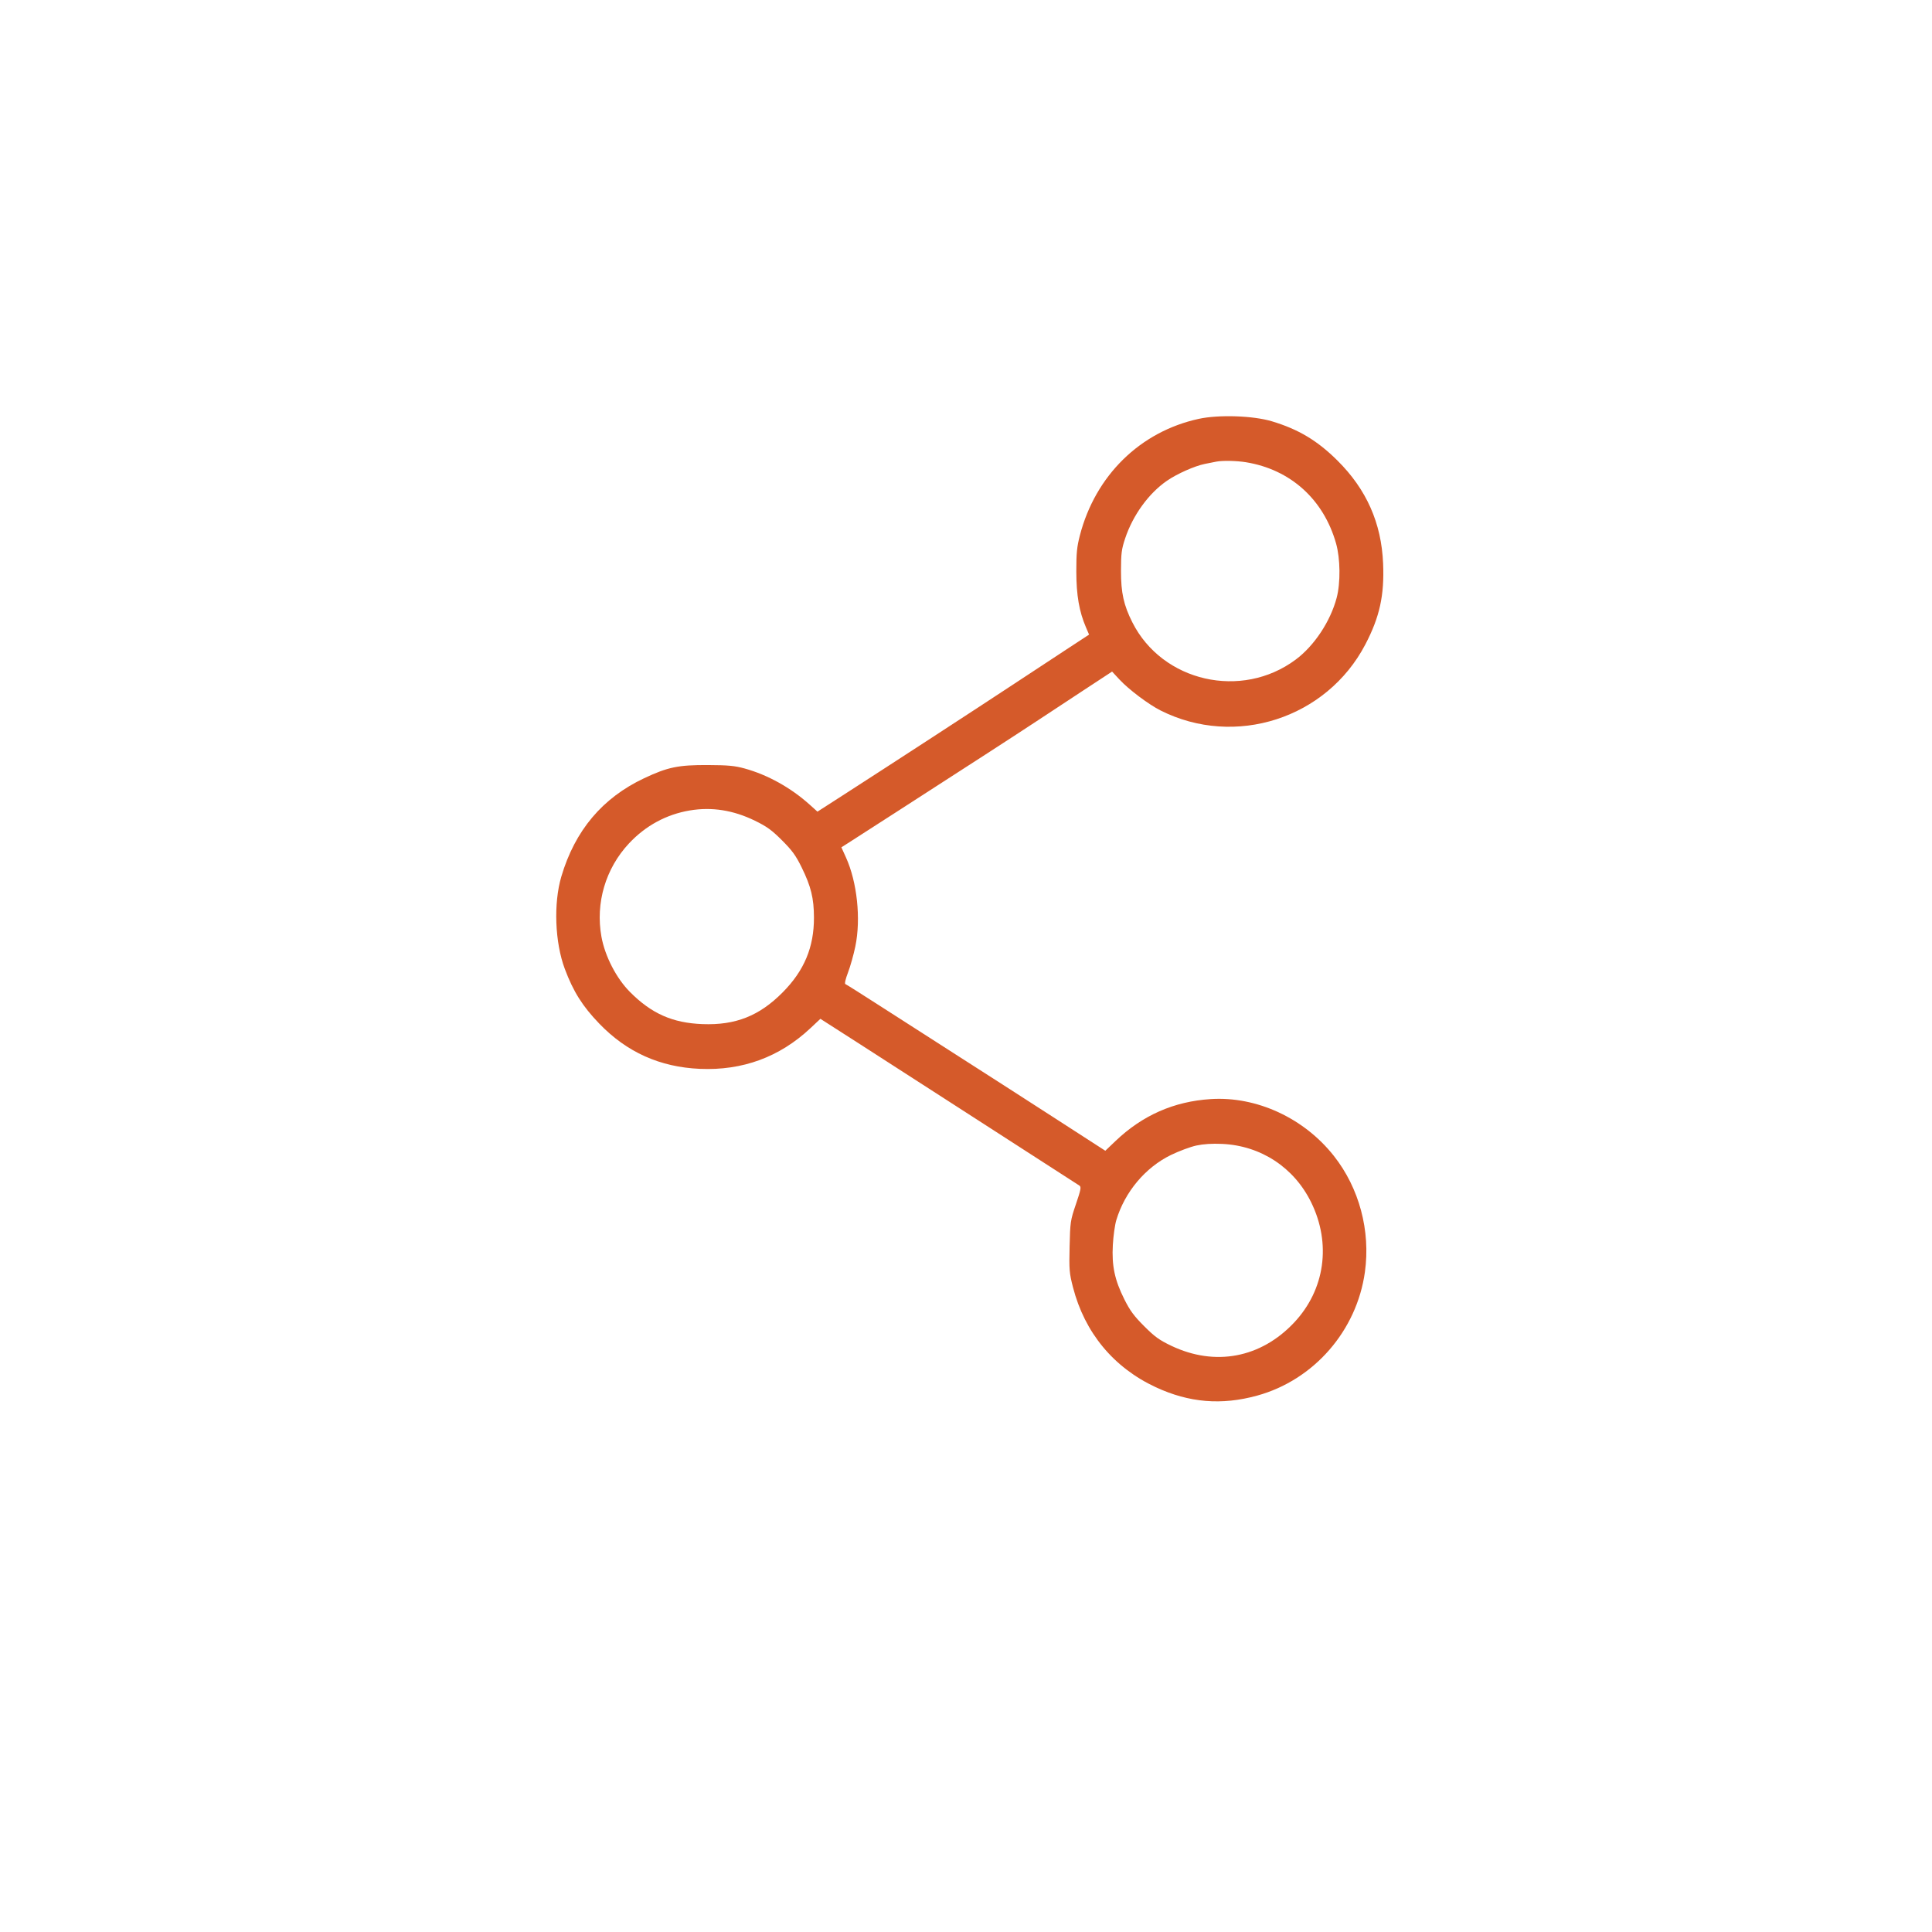
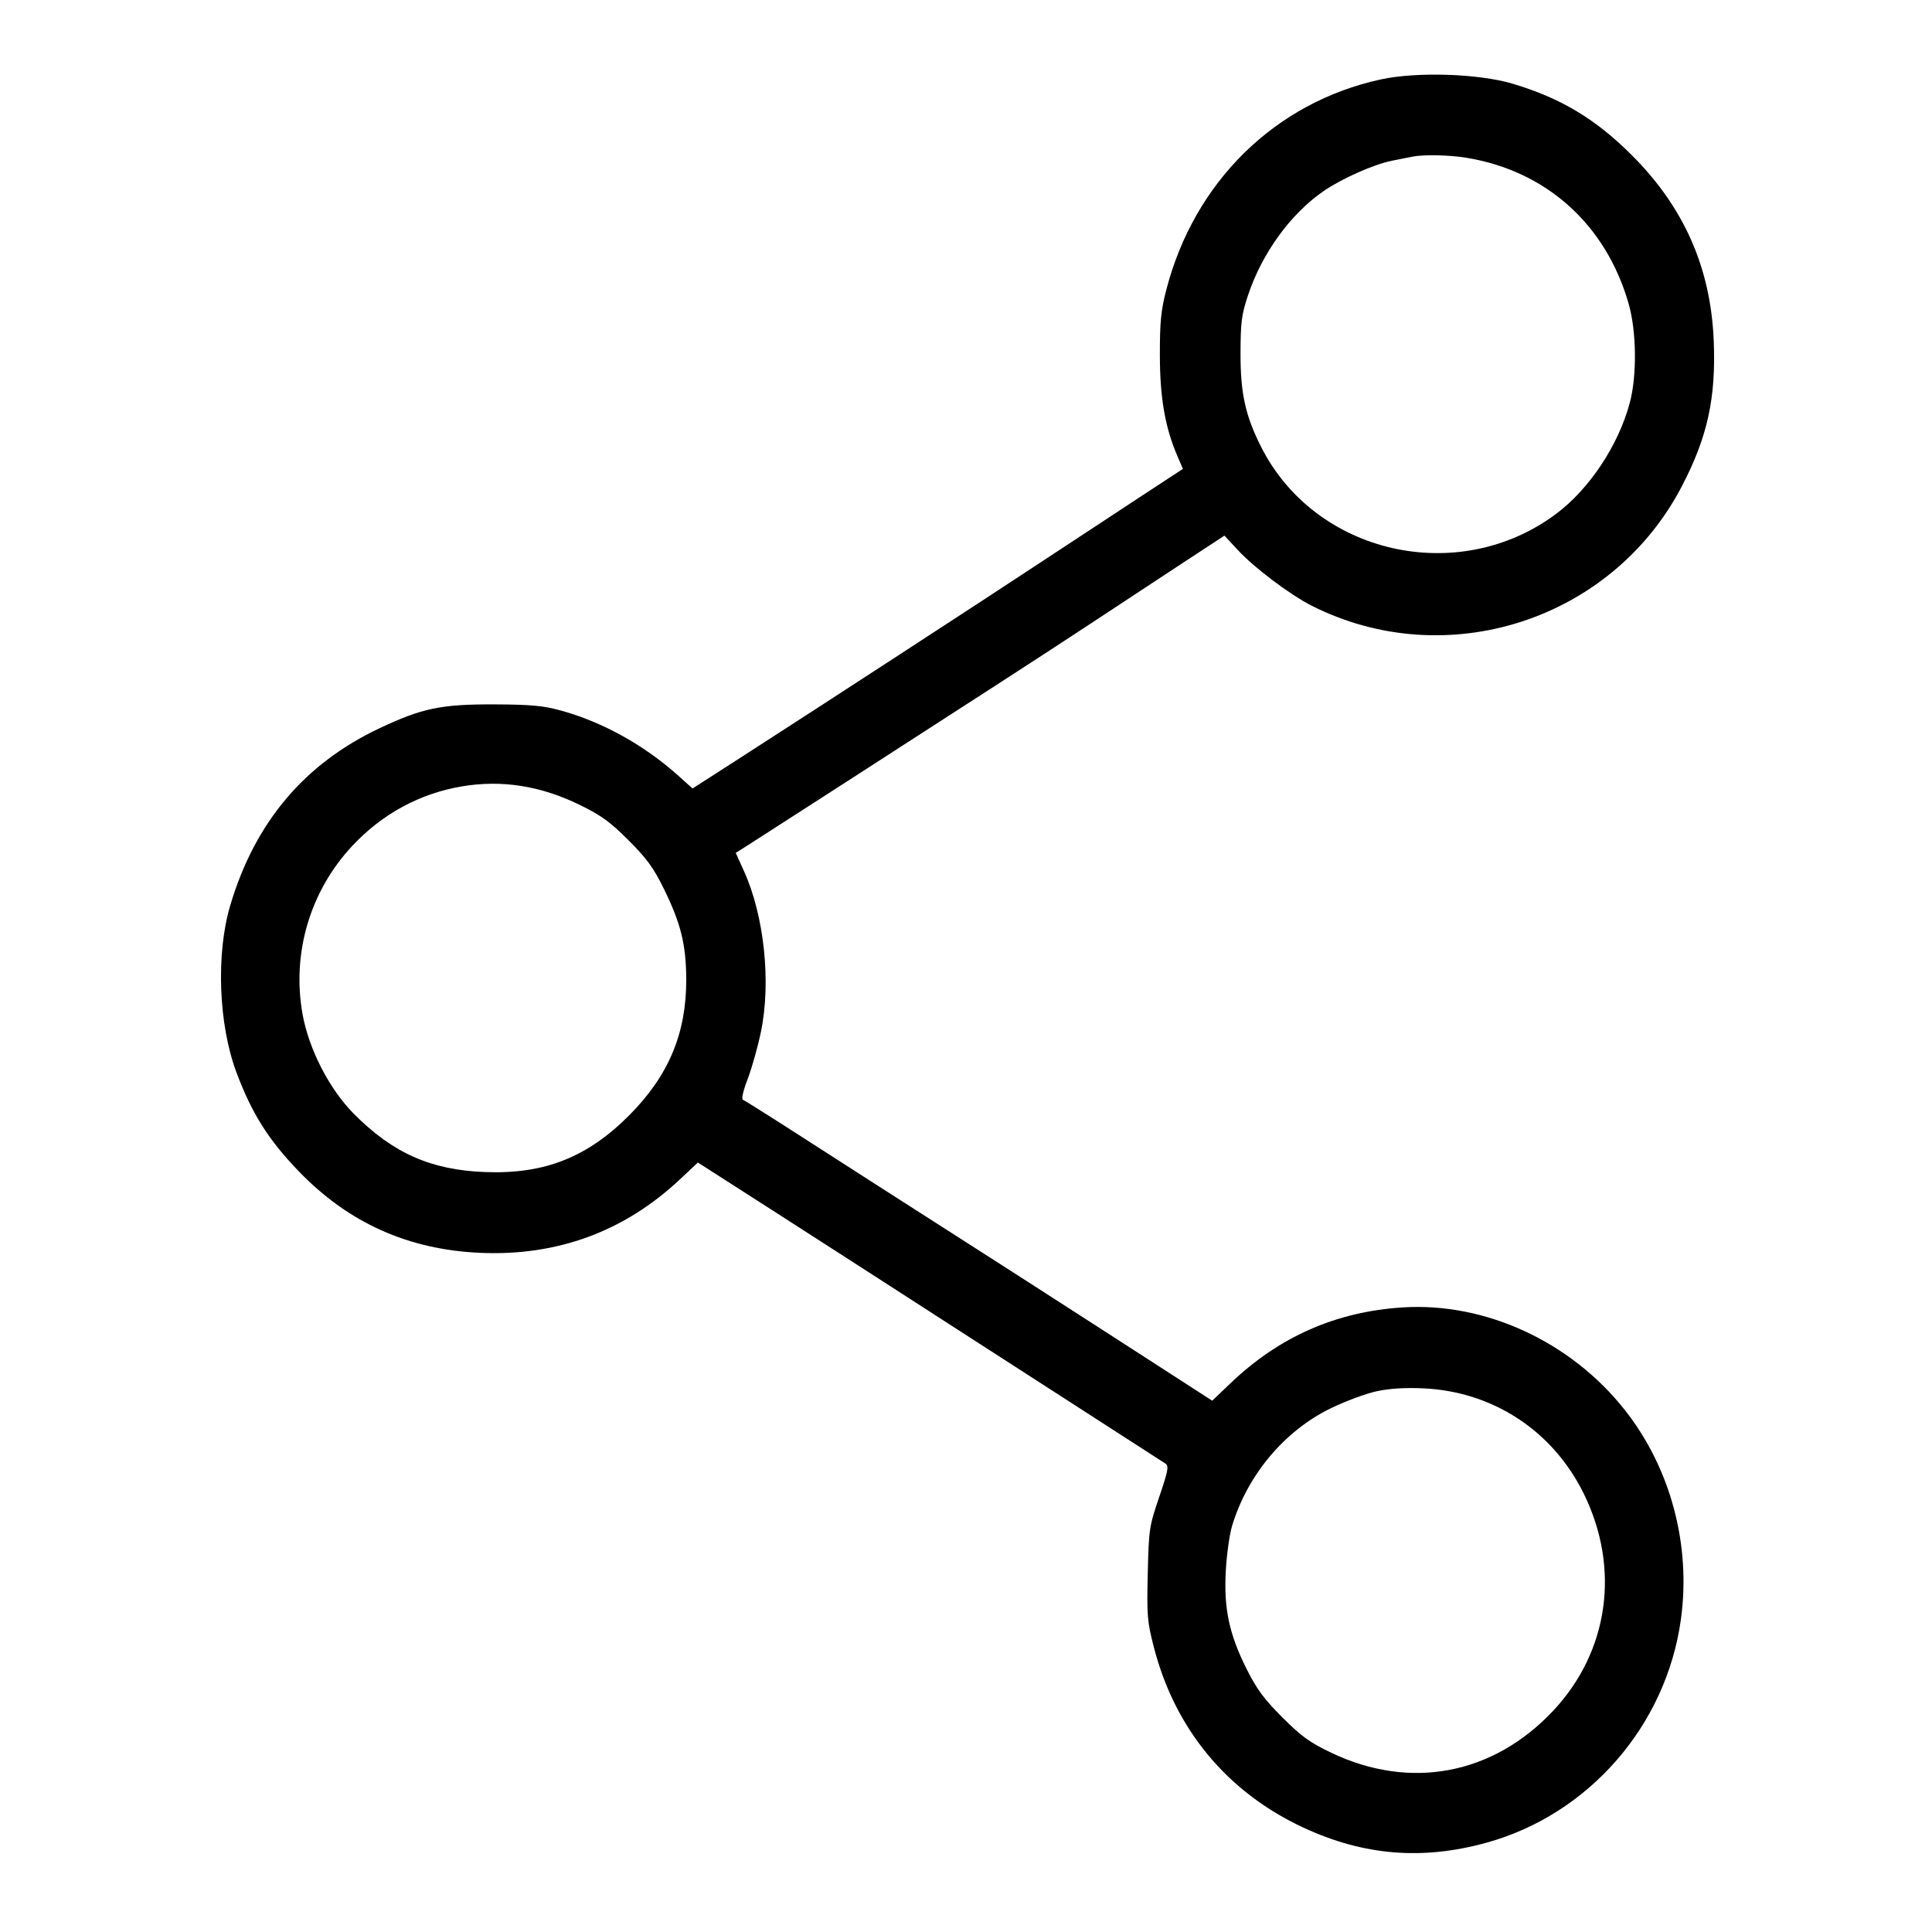
- <svg xmlns="http://www.w3.org/2000/svg" width="1254" height="1254" viewBox="0 0 1254 1254" fill="none">
-   <path fill-rule="evenodd" clip-rule="evenodd" d="M778 271.878C740.042 280.159 710.993 308.658 700.919 347.5C698.988 354.946 698.588 359.004 698.603 371C698.622 386.309 700.462 396.938 704.868 407.201L706.887 411.901L691.927 421.701C683.699 427.09 667.862 437.509 656.733 444.853C634.456 459.555 576.635 497.183 548.543 515.258L530.586 526.813L525.543 522.279C513.288 511.26 498.293 502.926 483.284 498.791C476.905 497.034 472.612 496.634 459.5 496.573C440.271 496.485 433.435 497.895 418.124 505.109C391.01 517.883 373.211 539.007 364.349 568.929C359.202 586.307 360.153 611.693 366.595 628.875C372.138 643.657 378.061 653.068 388.932 664.364C406.817 682.947 428.303 692.616 454.25 693.758C481.912 694.975 506.039 686.108 525.99 667.393L532.5 661.286L558.5 677.95C572.8 687.116 606.325 708.71 633 725.937C659.675 743.164 685.461 759.788 690.302 762.88C695.143 765.971 699.778 768.96 700.601 769.522C701.894 770.406 701.592 772.032 698.368 781.522C694.767 792.12 694.625 793.071 694.248 809C693.888 824.193 694.061 826.292 696.429 835.5C704.015 864.987 722.773 887.643 750.148 900.382C771.815 910.465 792.899 912.213 816 905.842C852.795 895.694 880.612 863.784 885.918 825.636C889.646 798.832 882.244 771.144 865.766 750.259C846.376 725.682 815.636 711.489 785.896 713.38C761.935 714.904 741.528 723.897 723.962 740.675L717.423 746.92L682.962 724.67C664.008 712.433 636.8 694.95 622.5 685.821C608.2 676.691 585.978 662.439 573.117 654.15C560.257 645.86 549.271 638.924 548.705 638.735C548.093 638.531 548.783 635.493 550.409 631.239C551.912 627.304 554.057 619.679 555.174 614.293C558.876 596.453 556.354 572.558 549.074 556.503L546.106 549.958L550.303 547.311C554.915 544.401 601.866 514.136 639.5 489.813C652.7 481.282 668.225 471.167 674 467.336C679.775 463.505 692.897 454.863 703.16 448.131L721.819 435.892L726.66 441.107C732.619 447.527 745.451 457.189 753.238 461.12C801.597 485.531 861.074 466.367 886.203 418.278C895.514 400.46 898.593 386.423 897.731 365.727C896.638 339.496 886.962 317.676 868.112 298.939C855.077 285.981 842.765 278.613 825.499 273.438C813.285 269.778 790.985 269.045 778 271.878ZM789.5 299.626C788.4 299.842 785.025 300.514 782 301.118C775.494 302.417 764.021 307.513 757.494 312.004C745.605 320.184 735.331 334.343 730.288 349.5C727.961 356.495 727.623 359.134 727.601 370.5C727.573 384.733 729.361 392.822 735.007 404C754.503 442.604 805.887 454.298 841.002 428.123C853.063 419.133 863.53 403.337 867.589 388C870.157 378.293 869.98 362.54 867.19 352.701C859.078 324.085 837.552 304.704 808.678 300.018C802.617 299.034 793.455 298.847 789.5 299.626ZM447.729 526.038C432.532 528.594 418.995 535.934 408.241 547.449C393.026 563.741 386.432 586.094 390.378 608C392.647 620.597 400.006 634.891 408.781 643.743C422.815 657.902 436.487 663.975 456 664.716C477.403 665.529 492.864 659.402 508.018 644.101C522.03 629.954 528.367 614.779 528.315 595.5C528.281 583.042 526.388 575.331 520.342 563.022C516.543 555.287 514.194 552.051 507.571 545.429C500.922 538.779 497.745 536.478 489.978 532.685C475.963 525.841 461.98 523.641 447.729 526.038ZM776.5 743.535C772.65 744.365 765.225 747.127 760 749.672C743.362 757.777 730.042 773.678 724.545 792C723.637 795.025 722.63 802.257 722.307 808.07C721.554 821.606 723.499 830.797 729.762 843.312C733.443 850.666 736.011 854.15 742.625 860.767C749.492 867.634 752.465 869.786 760.195 873.479C788.602 887.054 818.376 881.431 840 858.409C860.004 837.111 864.218 807.206 851.003 780.332C839.892 757.738 818.365 743.62 793.275 742.472C786.74 742.173 781.18 742.525 776.5 743.535Z" fill="#D55A2A" />
+ <svg xmlns="http://www.w3.org/2000/svg" viewBox="281.59 243.32 694.62 694.62" fill="none">
+   <path fill-rule="evenodd" clip-rule="evenodd" d="M778 271.878C740.042 280.159 710.993 308.658 700.919 347.5C698.988 354.946 698.588 359.004 698.603 371C698.622 386.309 700.462 396.938 704.868 407.201L706.887 411.901L691.927 421.701C683.699 427.09 667.862 437.509 656.733 444.853C634.456 459.555 576.635 497.183 548.543 515.258L530.586 526.813L525.543 522.279C513.288 511.26 498.293 502.926 483.284 498.791C476.905 497.034 472.612 496.634 459.5 496.573C440.271 496.485 433.435 497.895 418.124 505.109C391.01 517.883 373.211 539.007 364.349 568.929C359.202 586.307 360.153 611.693 366.595 628.875C372.138 643.657 378.061 653.068 388.932 664.364C406.817 682.947 428.303 692.616 454.25 693.758C481.912 694.975 506.039 686.108 525.99 667.393L532.5 661.286L558.5 677.95C572.8 687.116 606.325 708.71 633 725.937C659.675 743.164 685.461 759.788 690.302 762.88C695.143 765.971 699.778 768.96 700.601 769.522C701.894 770.406 701.592 772.032 698.368 781.522C694.767 792.12 694.625 793.071 694.248 809C693.888 824.193 694.061 826.292 696.429 835.5C704.015 864.987 722.773 887.643 750.148 900.382C771.815 910.465 792.899 912.213 816 905.842C852.795 895.694 880.612 863.784 885.918 825.636C889.646 798.832 882.244 771.144 865.766 750.259C846.376 725.682 815.636 711.489 785.896 713.38C761.935 714.904 741.528 723.897 723.962 740.675L717.423 746.92L682.962 724.67C664.008 712.433 636.8 694.95 622.5 685.821C608.2 676.691 585.978 662.439 573.117 654.15C560.257 645.86 549.271 638.924 548.705 638.735C548.093 638.531 548.783 635.493 550.409 631.239C551.912 627.304 554.057 619.679 555.174 614.293C558.876 596.453 556.354 572.558 549.074 556.503L546.106 549.958L550.303 547.311C554.915 544.401 601.866 514.136 639.5 489.813C652.7 481.282 668.225 471.167 674 467.336C679.775 463.505 692.897 454.863 703.16 448.131L721.819 435.892L726.66 441.107C732.619 447.527 745.451 457.189 753.238 461.12C801.597 485.531 861.074 466.367 886.203 418.278C895.514 400.46 898.593 386.423 897.731 365.727C896.638 339.496 886.962 317.676 868.112 298.939C855.077 285.981 842.765 278.613 825.499 273.438C813.285 269.778 790.985 269.045 778 271.878ZM789.5 299.626C788.4 299.842 785.025 300.514 782 301.118C775.494 302.417 764.021 307.513 757.494 312.004C745.605 320.184 735.331 334.343 730.288 349.5C727.961 356.495 727.623 359.134 727.601 370.5C727.573 384.733 729.361 392.822 735.007 404C754.503 442.604 805.887 454.298 841.002 428.123C853.063 419.133 863.53 403.337 867.589 388C870.157 378.293 869.98 362.54 867.19 352.701C859.078 324.085 837.552 304.704 808.678 300.018C802.617 299.034 793.455 298.847 789.5 299.626ZM447.729 526.038C432.532 528.594 418.995 535.934 408.241 547.449C393.026 563.741 386.432 586.094 390.378 608C392.647 620.597 400.006 634.891 408.781 643.743C422.815 657.902 436.487 663.975 456 664.716C477.403 665.529 492.864 659.402 508.018 644.101C522.03 629.954 528.367 614.779 528.315 595.5C528.281 583.042 526.388 575.331 520.342 563.022C516.543 555.287 514.194 552.051 507.571 545.429C500.922 538.779 497.745 536.478 489.978 532.685C475.963 525.841 461.98 523.641 447.729 526.038ZM776.5 743.535C772.65 744.365 765.225 747.127 760 749.672C743.362 757.777 730.042 773.678 724.545 792C723.637 795.025 722.63 802.257 722.307 808.07C721.554 821.606 723.499 830.797 729.762 843.312C733.443 850.666 736.011 854.15 742.625 860.767C749.492 867.634 752.465 869.786 760.195 873.479C788.602 887.054 818.376 881.431 840 858.409C860.004 837.111 864.218 807.206 851.003 780.332C839.892 757.738 818.365 743.62 793.275 742.472C786.74 742.173 781.18 742.525 776.5 743.535Z" fill="currentColor" />
</svg>
